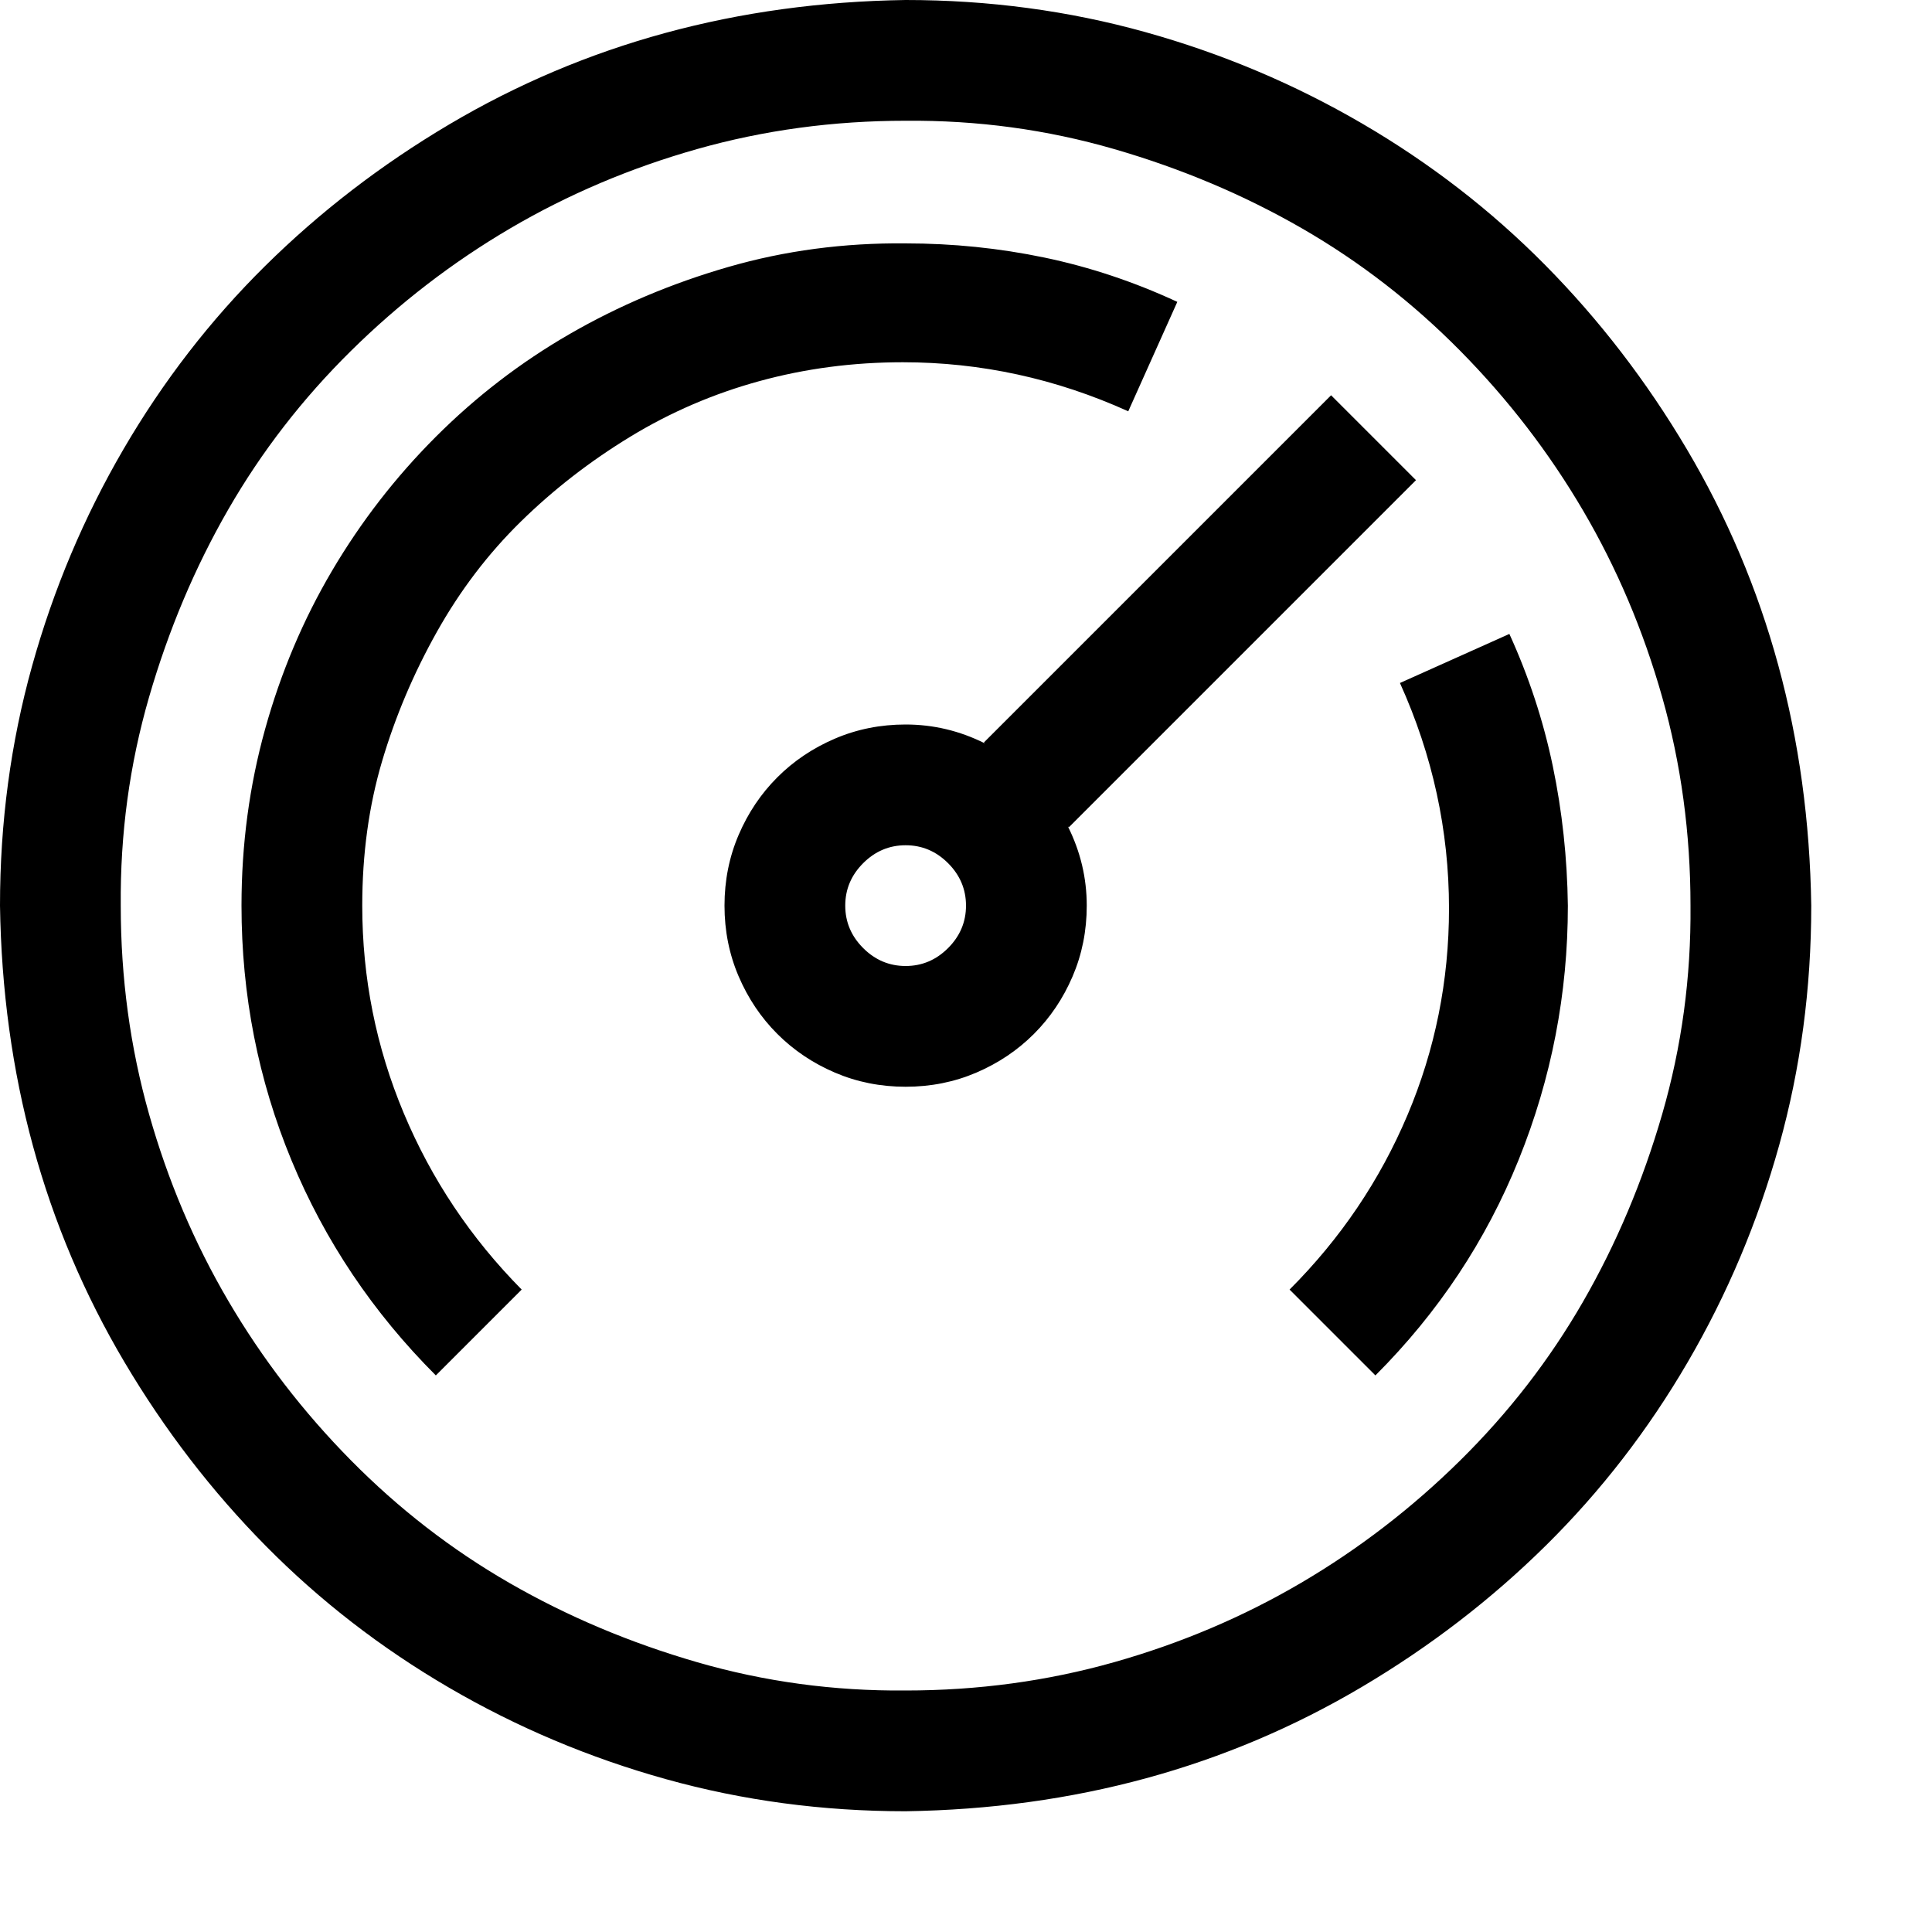
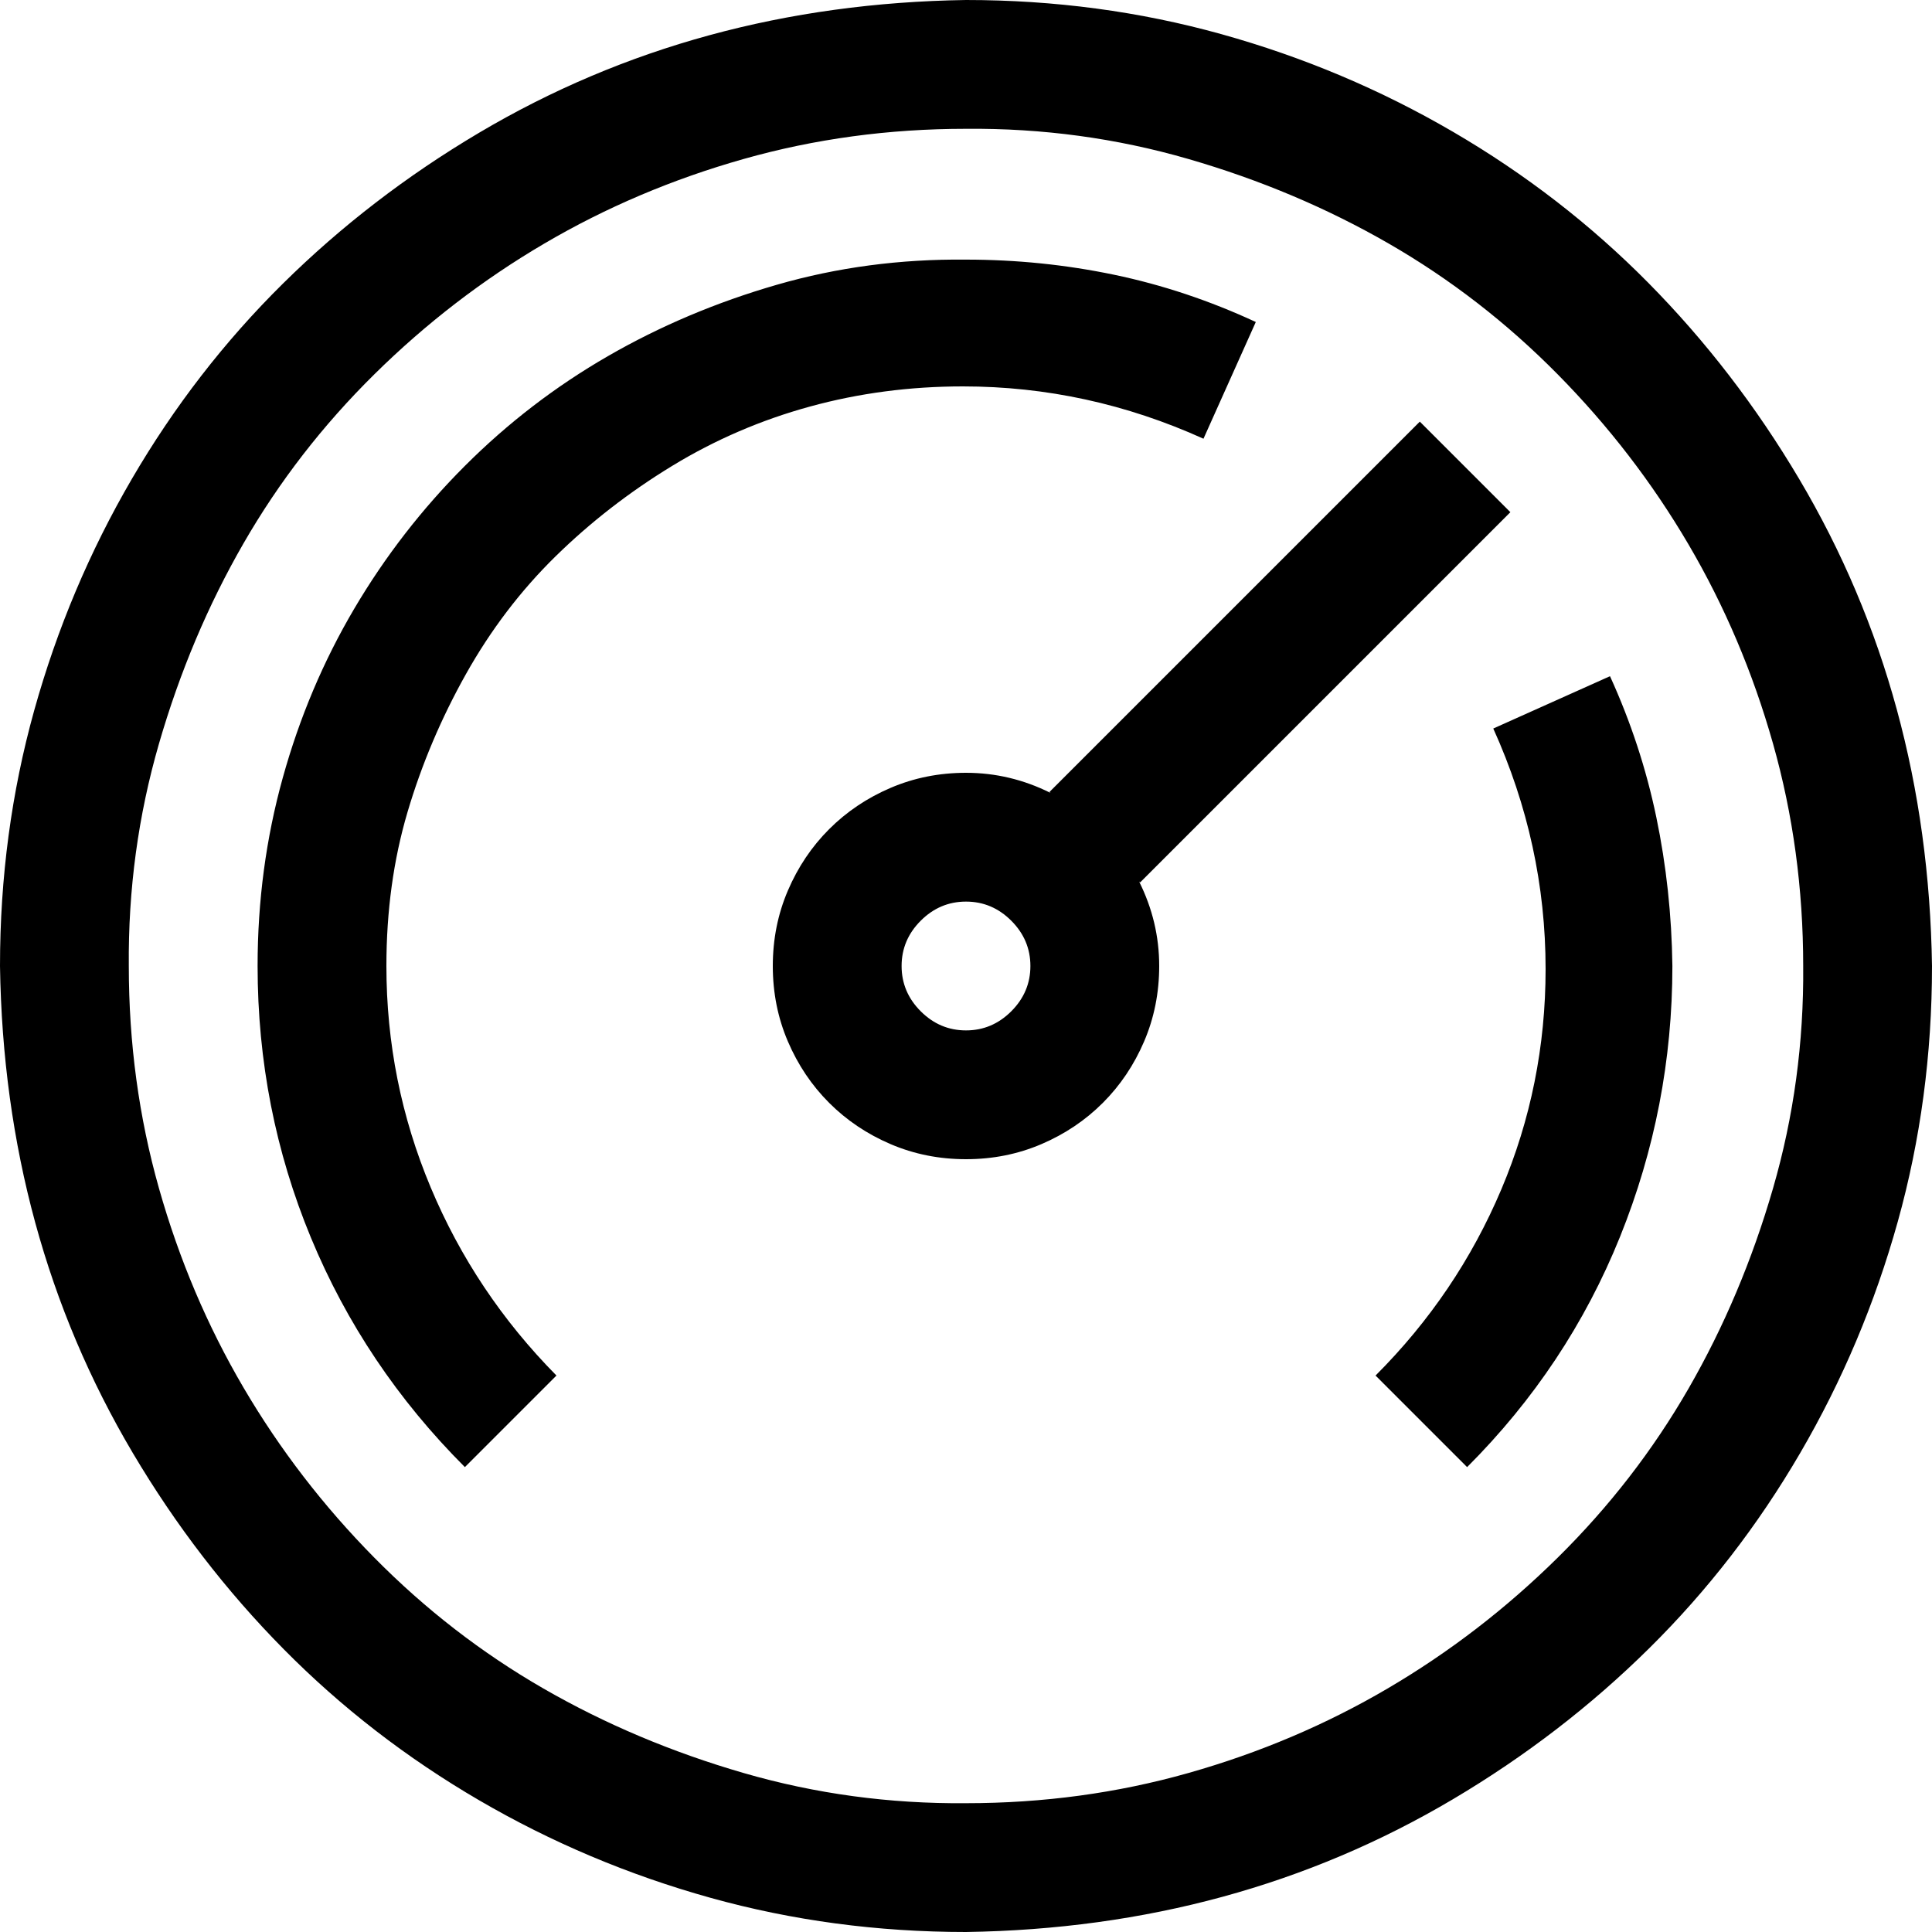
- <svg xmlns="http://www.w3.org/2000/svg" viewBox="0 0 2048 2048" version="1.1" id="svg4">
+ <svg xmlns="http://www.w3.org/2000/svg" viewBox="0 0 1920 1920" version="1.1" id="svg4" width="1920" height="1920">
  <defs id="defs8" />
-   <path d="M960 0q132 0 254 34t230 97 194 150 150 195 97 229 35 255q0 132-34 254t-97 230-150 194-195 150-229 97-255 35q-132 0-254-34t-230-97-194-150-150-195-97-229T0 960q0-132 34-254t97-230 150-194 195-150 229-97T960 0zm0 1792q115 0 221-30t198-84 169-130 130-168 84-199 30-221q0-115-30-221t-84-198-130-169-168-130-199-84-221-30q-115 0-221 30t-198 84-169 130-130 168-84 199-30 221q0 115 30 221t84 198 130 169 168 130 199 84 221 30zm172-916q20 40 20 84 0 40-15 75t-41 61-61 41-75 15q-40 0-75-15t-61-41-41-61-15-75q0-40 15-75t41-61 61-41 75-15q44 0 84 20l-1-1 368-368 90 90-368 368-1-1zm-172 148q26 0 45-19t19-45q0-26-19-45t-45-19q-26 0-45 19t-19 45q0 26 19 45t45 19zm640-352q31 68 46 140t16 148q0 140-52 269t-152 229l-91-91q81-81 125-185t44-219q0-124-52-239l116-52zm-404-236q-115-52-239-52-79 0-152 20t-137 59-116 90-89 117-58 137-21 153q0 115 44 220t125 187l-91 91q-100-100-153-228t-53-270q0-97 25-187t71-168 110-142 142-109 168-71 188-25q75 0 147 15t141 47l-52 116z" id="path2" />
+   <path d="m 960,0 q 132,0 254,34 122,34 230,97 108,63 194,150 86,87 150,195 64,108 97,229 33,121 35,255 0,132 -34,254 -34,122 -97,230 -63,108 -150,194 -87,86 -195,150 -108,64 -229,97 -121,33 -255,35 -132,0 -254,-34 Q 584,1852 476,1789 368,1726 282,1639 196,1552 132,1444 68,1336 35,1215 2,1094 0,960 0,828 34,706 68,584 131,476 194,368 281,282 368,196 476,132 584,68 705,35 826,2 960,0 Z m 0,1792 q 115,0 221,-30 106,-30 198,-84 92,-54 169,-130 77,-76 130,-168 53,-92 84,-199 31,-107 30,-221 0,-115 -30,-221 -30,-106 -84,-198 -54,-92 -130,-169 -76,-77 -168,-130 -92,-53 -199,-84 -107,-31 -221,-30 -115,0 -221,30 -106,30 -198,84 -92,54 -169,130 -77,76 -130,168 -53,92 -84,199 -31,107 -30,221 0,115 30,221 30,106 84,198 54,92 130,169 76,77 168,130 92,53 199,84 107,31 221,30 z m 172,-916 q 20,40 20,84 0,40 -15,75 -15,35 -41,61 -26,26 -61,41 -35,15 -75,15 -40,0 -75,-15 -35,-15 -61,-41 -26,-26 -41,-61 -15,-35 -15,-75 0,-40 15,-75 15,-35 41,-61 26,-26 61,-41 35,-15 75,-15 44,0 84,20 l -1,-1 368,-368 90,90 -368,368 z m -172,148 q 26,0 45,-19 19,-19 19,-45 0,-26 -19,-45 -19,-19 -45,-19 -26,0 -45,19 -19,19 -19,45 0,26 19,45 19,19 45,19 z m 640,-352 q 31,68 46,140 15,72 16,148 0,140 -52,269 -52,129 -152,229 l -91,-91 q 81,-81 125,-185 44,-104 44,-219 0,-124 -52,-239 z M 1196,436 q -115,-52 -239,-52 -79,0 -152,20 -73,20 -137,59 -64,39 -116,90 -52,51 -89,117 -37,66 -58,137 -21,71 -21,153 0,115 44,220 44,105 125,187 l -91,91 Q 362,1358 309,1230 256,1102 256,960 q 0,-97 25,-187 25,-90 71,-168 46,-78 110,-142 64,-64 142,-109 78,-45 168,-71 90,-26 188,-25 75,0 147,15 72,15 141,47 z" id="path2" />
</svg>
